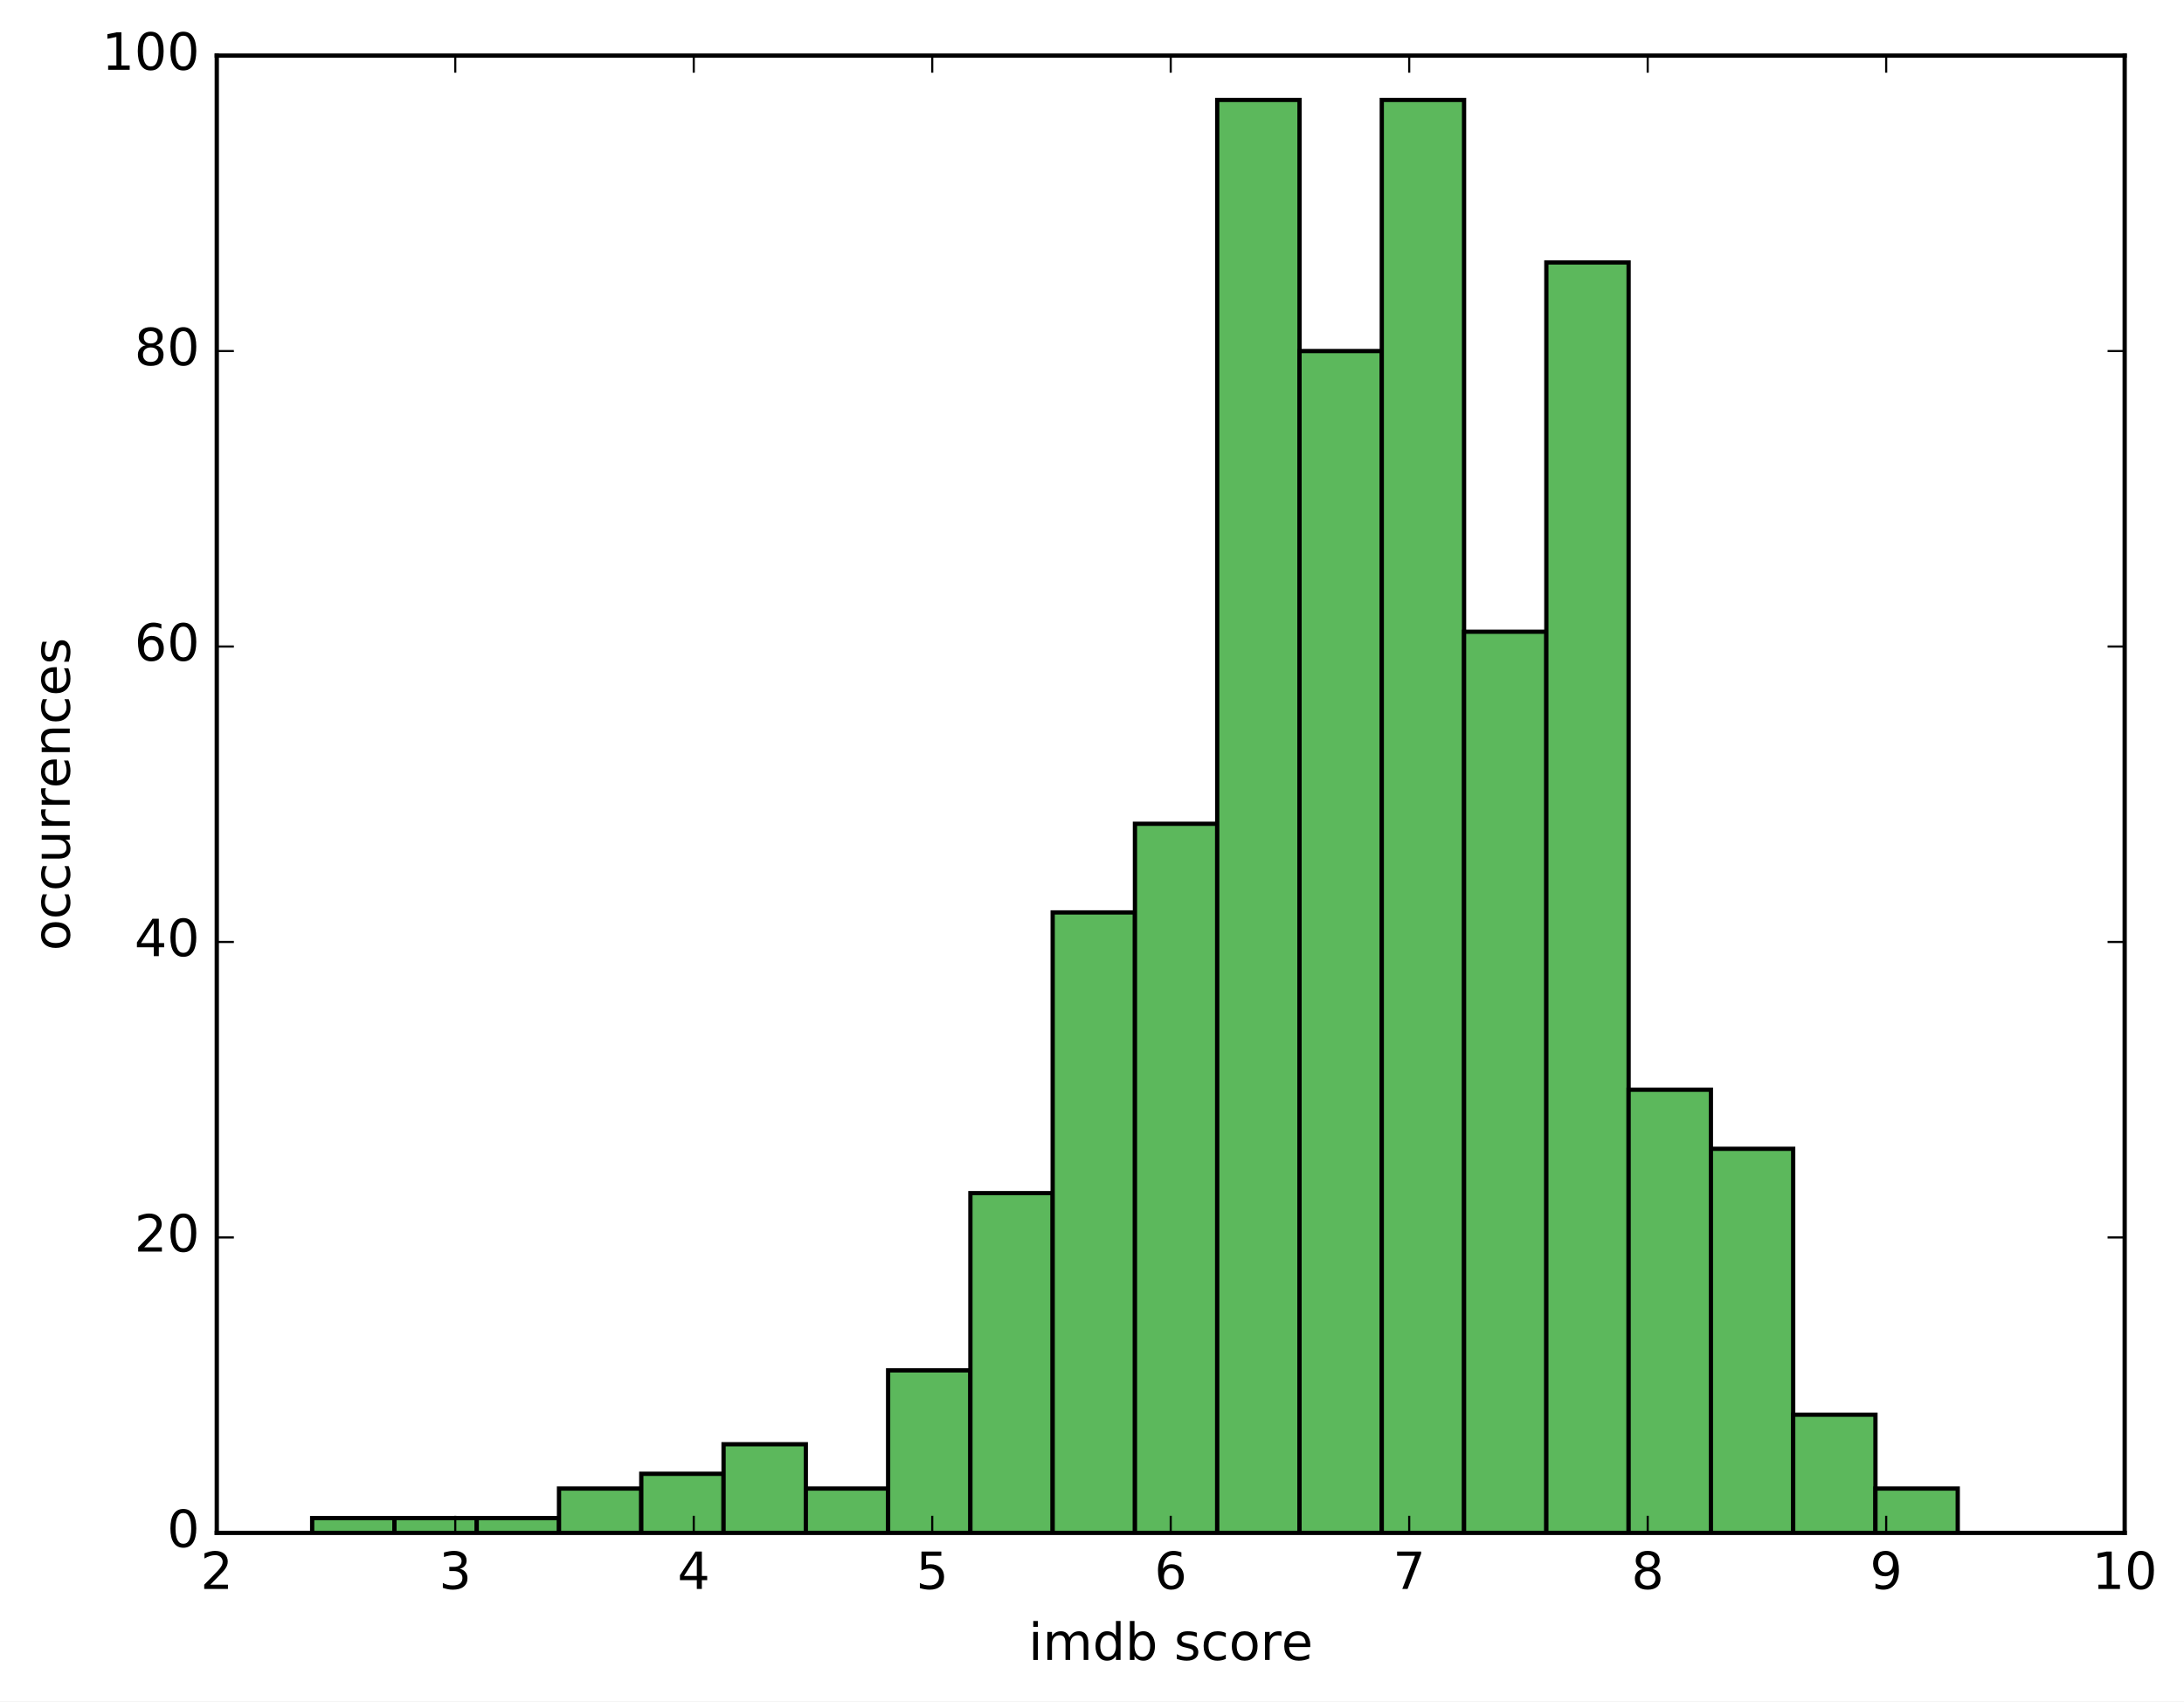
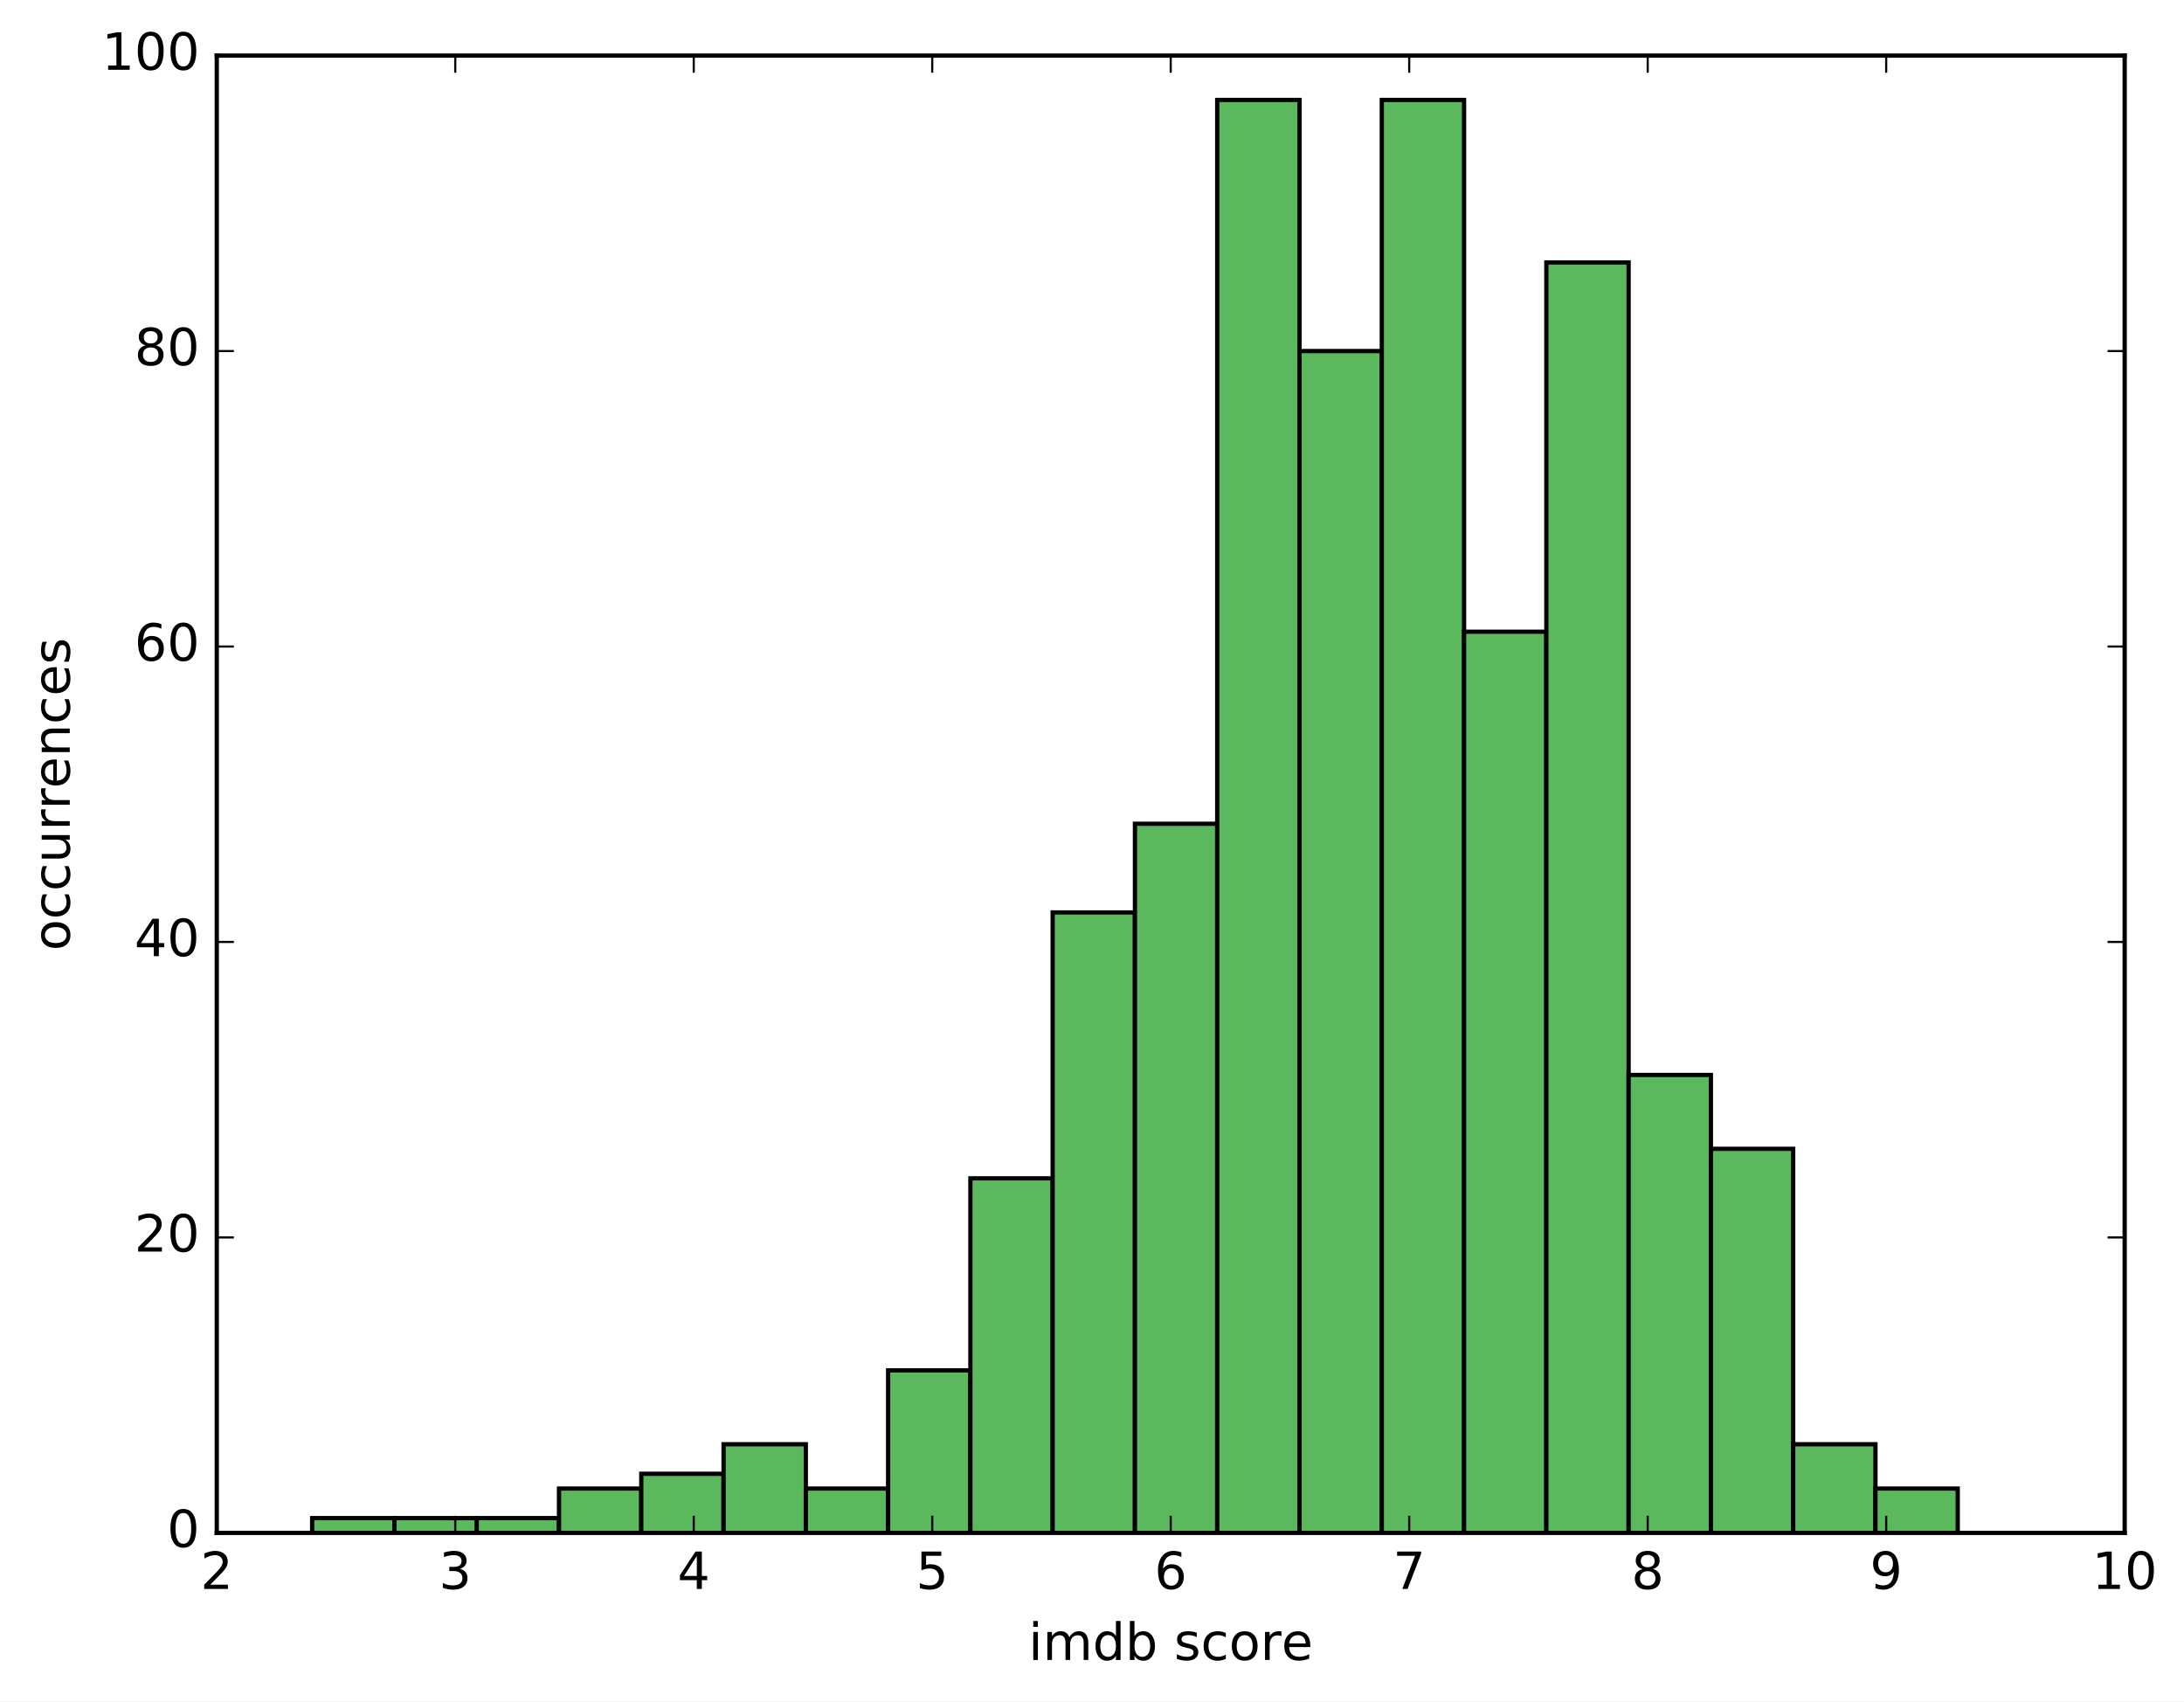
<svg xmlns="http://www.w3.org/2000/svg" xmlns:xlink="http://www.w3.org/1999/xlink" height="398pt" version="1.1" viewBox="0 0 511 398" width="511pt">
  <defs>
    <style type="text/css">
*{stroke-linecap:butt;stroke-linejoin:round;stroke-miterlimit:100000;}
  </style>
  </defs>
  <g id="figure_1">
    <g id="patch_1">
      <path d="M 0 398.034  L 511.954 398.034  L 511.954 0  L 0 0  z " style="fill:#ffffff;" />
    </g>
    <g id="axes_1">
      <g id="patch_2">
        <path d="M 50.719 358.607  L 497.119 358.607  L 497.119 13.007  L 50.719 13.007  z " style="fill:#ffffff;" />
      </g>
      <g id="patch_3">
-         <path clip-path="url(#pda20826fec)" d="M 73.039 358.607  L 92.29 358.607  L 92.29 355.151  L 73.039 355.151  z " style="fill:#5cb85c;stroke:#000000;stroke-linejoin:miter;" />
+         <path clip-path="url(#p71ff9d0e9c)" d="M 73.039 358.607  L 92.29 358.607  L 92.29 355.151  L 73.039 355.151  z " style="fill:#5cb85c;stroke:#000000;stroke-linejoin:miter;" />
      </g>
      <g id="patch_4">
-         <path clip-path="url(#pda20826fec)" d="M 92.29 358.607  L 111.541 358.607  L 111.541 355.151  L 92.29 355.151  z " style="fill:#5cb85c;stroke:#000000;stroke-linejoin:miter;" />
+         <path clip-path="url(#p71ff9d0e9c)" d="M 92.29 358.607  L 111.541 358.607  L 111.541 355.151  L 92.29 355.151  z " style="fill:#5cb85c;stroke:#000000;stroke-linejoin:miter;" />
      </g>
      <g id="patch_5">
-         <path clip-path="url(#pda20826fec)" d="M 111.541 358.607  L 130.792 358.607  L 130.792 355.151  L 111.541 355.151  z " style="fill:#5cb85c;stroke:#000000;stroke-linejoin:miter;" />
+         <path clip-path="url(#p71ff9d0e9c)" d="M 111.541 358.607  L 130.792 358.607  L 130.792 355.151  L 111.541 355.151  z " style="fill:#5cb85c;stroke:#000000;stroke-linejoin:miter;" />
      </g>
      <g id="patch_6">
-         <path clip-path="url(#pda20826fec)" d="M 130.792 358.607  L 150.043 358.607  L 150.043 348.239  L 130.792 348.239  z " style="fill:#5cb85c;stroke:#000000;stroke-linejoin:miter;" />
+         <path clip-path="url(#p71ff9d0e9c)" d="M 130.792 358.607  L 150.043 358.607  L 150.043 348.239  L 130.792 348.239  z " style="fill:#5cb85c;stroke:#000000;stroke-linejoin:miter;" />
      </g>
      <g id="patch_7">
-         <path clip-path="url(#pda20826fec)" d="M 150.043 358.607  L 169.294 358.607  L 169.294 344.783  L 150.043 344.783  z " style="fill:#5cb85c;stroke:#000000;stroke-linejoin:miter;" />
+         <path clip-path="url(#p71ff9d0e9c)" d="M 150.043 358.607  L 169.294 358.607  L 169.294 344.783  L 150.043 344.783  z " style="fill:#5cb85c;stroke:#000000;stroke-linejoin:miter;" />
      </g>
      <g id="patch_8">
-         <path clip-path="url(#pda20826fec)" d="M 169.294 358.607  L 188.545 358.607  L 188.545 337.871  L 169.294 337.871  z " style="fill:#5cb85c;stroke:#000000;stroke-linejoin:miter;" />
+         <path clip-path="url(#p71ff9d0e9c)" d="M 169.294 358.607  L 188.545 358.607  L 188.545 337.871  L 169.294 337.871  z " style="fill:#5cb85c;stroke:#000000;stroke-linejoin:miter;" />
      </g>
      <g id="patch_9">
-         <path clip-path="url(#pda20826fec)" d="M 188.545 358.607  L 207.796 358.607  L 207.796 348.239  L 188.545 348.239  z " style="fill:#5cb85c;stroke:#000000;stroke-linejoin:miter;" />
+         <path clip-path="url(#p71ff9d0e9c)" d="M 188.545 358.607  L 207.796 358.607  L 207.796 348.239  L 188.545 348.239  z " style="fill:#5cb85c;stroke:#000000;stroke-linejoin:miter;" />
      </g>
      <g id="patch_10">
-         <path clip-path="url(#pda20826fec)" d="M 207.796 358.607  L 227.047 358.607  L 227.047 320.591  L 207.796 320.591  z " style="fill:#5cb85c;stroke:#000000;stroke-linejoin:miter;" />
+         <path clip-path="url(#p71ff9d0e9c)" d="M 207.796 358.607  L 227.047 358.607  L 227.047 320.591  L 207.796 320.591  z " style="fill:#5cb85c;stroke:#000000;stroke-linejoin:miter;" />
      </g>
      <g id="patch_11">
-         <path clip-path="url(#pda20826fec)" d="M 227.047 358.607  L 246.298 358.607  L 246.298 279.119  L 227.047 279.119  z " style="fill:#5cb85c;stroke:#000000;stroke-linejoin:miter;" />
+         <path clip-path="url(#p71ff9d0e9c)" d="M 227.047 358.607  L 246.298 358.607  L 246.298 275.663  L 227.047 275.663  z " style="fill:#5cb85c;stroke:#000000;stroke-linejoin:miter;" />
      </g>
      <g id="patch_12">
-         <path clip-path="url(#pda20826fec)" d="M 246.298 358.607  L 265.549 358.607  L 265.549 213.455  L 246.298 213.455  z " style="fill:#5cb85c;stroke:#000000;stroke-linejoin:miter;" />
+         <path clip-path="url(#p71ff9d0e9c)" d="M 246.298 358.607  L 265.549 358.607  L 265.549 213.455  L 246.298 213.455  z " style="fill:#5cb85c;stroke:#000000;stroke-linejoin:miter;" />
      </g>
      <g id="patch_13">
-         <path clip-path="url(#pda20826fec)" d="M 265.549 358.607  L 284.8 358.607  L 284.8 192.719  L 265.549 192.719  z " style="fill:#5cb85c;stroke:#000000;stroke-linejoin:miter;" />
+         <path clip-path="url(#p71ff9d0e9c)" d="M 265.549 358.607  L 284.8 358.607  L 284.8 192.719  L 265.549 192.719  z " style="fill:#5cb85c;stroke:#000000;stroke-linejoin:miter;" />
      </g>
      <g id="patch_14">
-         <path clip-path="url(#pda20826fec)" d="M 284.8 358.607  L 304.051 358.607  L 304.051 23.375  L 284.8 23.375  z " style="fill:#5cb85c;stroke:#000000;stroke-linejoin:miter;" />
+         <path clip-path="url(#p71ff9d0e9c)" d="M 284.8 358.607  L 304.051 358.607  L 304.051 23.375  L 284.8 23.375  z " style="fill:#5cb85c;stroke:#000000;stroke-linejoin:miter;" />
      </g>
      <g id="patch_15">
-         <path clip-path="url(#pda20826fec)" d="M 304.051 358.607  L 323.302 358.607  L 323.302 82.127  L 304.051 82.127  z " style="fill:#5cb85c;stroke:#000000;stroke-linejoin:miter;" />
+         <path clip-path="url(#p71ff9d0e9c)" d="M 304.051 358.607  L 323.302 358.607  L 323.302 82.127  L 304.051 82.127  z " style="fill:#5cb85c;stroke:#000000;stroke-linejoin:miter;" />
      </g>
      <g id="patch_16">
-         <path clip-path="url(#pda20826fec)" d="M 323.302 358.607  L 342.553 358.607  L 342.553 23.375  L 323.302 23.375  z " style="fill:#5cb85c;stroke:#000000;stroke-linejoin:miter;" />
+         <path clip-path="url(#p71ff9d0e9c)" d="M 323.302 358.607  L 342.553 358.607  L 342.553 23.375  L 323.302 23.375  z " style="fill:#5cb85c;stroke:#000000;stroke-linejoin:miter;" />
      </g>
      <g id="patch_17">
-         <path clip-path="url(#pda20826fec)" d="M 342.553 358.607  L 361.804 358.607  L 361.804 147.791  L 342.553 147.791  z " style="fill:#5cb85c;stroke:#000000;stroke-linejoin:miter;" />
+         <path clip-path="url(#p71ff9d0e9c)" d="M 342.553 358.607  L 361.804 358.607  L 361.804 147.791  L 342.553 147.791  z " style="fill:#5cb85c;stroke:#000000;stroke-linejoin:miter;" />
      </g>
      <g id="patch_18">
-         <path clip-path="url(#pda20826fec)" d="M 361.804 358.607  L 381.055 358.607  L 381.055 61.391  L 361.804 61.391  z " style="fill:#5cb85c;stroke:#000000;stroke-linejoin:miter;" />
+         <path clip-path="url(#p71ff9d0e9c)" d="M 361.804 358.607  L 381.055 358.607  L 381.055 61.391  L 361.804 61.391  z " style="fill:#5cb85c;stroke:#000000;stroke-linejoin:miter;" />
      </g>
      <g id="patch_19">
-         <path clip-path="url(#pda20826fec)" d="M 381.055 358.607  L 400.306 358.607  L 400.306 254.927  L 381.055 254.927  z " style="fill:#5cb85c;stroke:#000000;stroke-linejoin:miter;" />
+         <path clip-path="url(#p71ff9d0e9c)" d="M 381.055 358.607  L 400.306 358.607  L 400.306 251.471  L 381.055 251.471  z " style="fill:#5cb85c;stroke:#000000;stroke-linejoin:miter;" />
      </g>
      <g id="patch_20">
-         <path clip-path="url(#pda20826fec)" d="M 400.306 358.607  L 419.557 358.607  L 419.557 268.751  L 400.306 268.751  z " style="fill:#5cb85c;stroke:#000000;stroke-linejoin:miter;" />
+         <path clip-path="url(#p71ff9d0e9c)" d="M 400.306 358.607  L 419.557 358.607  L 419.557 268.751  L 400.306 268.751  z " style="fill:#5cb85c;stroke:#000000;stroke-linejoin:miter;" />
      </g>
      <g id="patch_21">
-         <path clip-path="url(#pda20826fec)" d="M 419.557 358.607  L 438.808 358.607  L 438.808 330.959  L 419.557 330.959  z " style="fill:#5cb85c;stroke:#000000;stroke-linejoin:miter;" />
+         <path clip-path="url(#p71ff9d0e9c)" d="M 419.557 358.607  L 438.808 358.607  L 438.808 337.871  L 419.557 337.871  z " style="fill:#5cb85c;stroke:#000000;stroke-linejoin:miter;" />
      </g>
      <g id="patch_22">
-         <path clip-path="url(#pda20826fec)" d="M 438.808 358.607  L 458.059 358.607  L 458.059 348.239  L 438.808 348.239  z " style="fill:#5cb85c;stroke:#000000;stroke-linejoin:miter;" />
+         <path clip-path="url(#p71ff9d0e9c)" d="M 438.808 358.607  L 458.059 358.607  L 458.059 348.239  L 438.808 348.239  z " style="fill:#5cb85c;stroke:#000000;stroke-linejoin:miter;" />
      </g>
      <g id="patch_23">
        <path d="M 50.719 13.007  L 497.119 13.007  " style="fill:none;stroke:#000000;stroke-linecap:square;stroke-linejoin:miter;" />
      </g>
      <g id="patch_24">
        <path d="M 497.119 358.607  L 497.119 13.007  " style="fill:none;stroke:#000000;stroke-linecap:square;stroke-linejoin:miter;" />
      </g>
      <g id="patch_25">
        <path d="M 50.719 358.607  L 497.119 358.607  " style="fill:none;stroke:#000000;stroke-linecap:square;stroke-linejoin:miter;" />
      </g>
      <g id="patch_26">
        <path d="M 50.719 358.607  L 50.719 13.007  " style="fill:none;stroke:#000000;stroke-linecap:square;stroke-linejoin:miter;" />
      </g>
      <g id="matplotlib.axis_1">
        <g id="xtick_1">
          <g id="line2d_1">
            <defs>
-               <path d="M 0 0  L 0 -4  " id="m0ed466069b" style="stroke:#000000;stroke-width:0.5;" />
-             </defs>
-             <g>
-               <use style="stroke:#000000;stroke-width:0.5;" x="50.719" xlink:href="#m0ed466069b" y="358.607" />
+               <path d="M 0 0  L 0 -4  " id="m6c60de6f81" style="stroke:#000000;stroke-width:0.5;" />
+             </defs>
+             <g>
+               <use style="stroke:#000000;stroke-width:0.5;" x="50.719" xlink:href="#m6c60de6f81" y="358.607" />
            </g>
          </g>
          <g id="line2d_2">
            <defs>
-               <path d="M 0 0  L 0 4  " id="mcb8e3ec255" style="stroke:#000000;stroke-width:0.5;" />
-             </defs>
-             <g>
-               <use style="stroke:#000000;stroke-width:0.5;" x="50.719" xlink:href="#mcb8e3ec255" y="13.007" />
+               <path d="M 0 0  L 0 4  " id="mcaaf2b6aaa" style="stroke:#000000;stroke-width:0.5;" />
+             </defs>
+             <g>
+               <use style="stroke:#000000;stroke-width:0.5;" x="50.719" xlink:href="#mcaaf2b6aaa" y="13.007" />
            </g>
          </g>
          <g id="text_1">
            <defs>
              <path d="M 19.188 8.297  L 53.609 8.297  L 53.609 0  L 7.328 0  L 7.328 8.297  Q 12.938 14.109 22.625 23.891  Q 32.328 33.688 34.812 36.531  Q 39.547 41.844 41.422 45.531  Q 43.312 49.219 43.312 52.781  Q 43.312 58.594 39.234 62.25  Q 35.156 65.922 28.609 65.922  Q 23.969 65.922 18.812 64.312  Q 13.672 62.703 7.812 59.422  L 7.812 69.391  Q 13.766 71.781 18.938 73  Q 24.125 74.219 28.422 74.219  Q 39.75 74.219 46.484 68.547  Q 53.219 62.891 53.219 53.422  Q 53.219 48.922 51.531 44.891  Q 49.859 40.875 45.406 35.406  Q 44.188 33.984 37.641 27.219  Q 31.109 20.453 19.188 8.297  " id="BitstreamVeraSans-Roman-32" />
            </defs>
            <g transform="translate(46.90125 371.725)scale(0.12 -0.12)">
              <use xlink:href="#BitstreamVeraSans-Roman-32" />
            </g>
          </g>
        </g>
        <g id="xtick_2">
          <g id="line2d_3">
            <g>
-               <use style="stroke:#000000;stroke-width:0.5;" x="106.519" xlink:href="#m0ed466069b" y="358.607" />
+               <use style="stroke:#000000;stroke-width:0.5;" x="106.519" xlink:href="#m6c60de6f81" y="358.607" />
            </g>
          </g>
          <g id="line2d_4">
            <g>
-               <use style="stroke:#000000;stroke-width:0.5;" x="106.519" xlink:href="#mcb8e3ec255" y="13.007" />
+               <use style="stroke:#000000;stroke-width:0.5;" x="106.519" xlink:href="#mcaaf2b6aaa" y="13.007" />
            </g>
          </g>
          <g id="text_2">
            <defs>
              <path d="M 40.578 39.312  Q 47.656 37.797 51.625 33  Q 55.609 28.219 55.609 21.188  Q 55.609 10.406 48.188 4.484  Q 40.766 -1.422 27.094 -1.422  Q 22.516 -1.422 17.656 -0.516  Q 12.797 0.391 7.625 2.203  L 7.625 11.719  Q 11.719 9.328 16.594 8.109  Q 21.484 6.891 26.812 6.891  Q 36.078 6.891 40.938 10.547  Q 45.797 14.203 45.797 21.188  Q 45.797 27.641 41.281 31.266  Q 36.766 34.906 28.719 34.906  L 20.219 34.906  L 20.219 43.016  L 29.109 43.016  Q 36.375 43.016 40.234 45.922  Q 44.094 48.828 44.094 54.297  Q 44.094 59.906 40.109 62.906  Q 36.141 65.922 28.719 65.922  Q 24.656 65.922 20.016 65.031  Q 15.375 64.156 9.812 62.312  L 9.812 71.094  Q 15.438 72.656 20.344 73.438  Q 25.25 74.219 29.594 74.219  Q 40.828 74.219 47.359 69.109  Q 53.906 64.016 53.906 55.328  Q 53.906 49.266 50.438 45.094  Q 46.969 40.922 40.578 39.312  " id="BitstreamVeraSans-Roman-33" />
            </defs>
            <g transform="translate(102.7013 371.725)scale(0.12 -0.12)">
              <use xlink:href="#BitstreamVeraSans-Roman-33" />
            </g>
          </g>
        </g>
        <g id="xtick_3">
          <g id="line2d_5">
            <g>
-               <use style="stroke:#000000;stroke-width:0.5;" x="162.319" xlink:href="#m0ed466069b" y="358.607" />
+               <use style="stroke:#000000;stroke-width:0.5;" x="162.319" xlink:href="#m6c60de6f81" y="358.607" />
            </g>
          </g>
          <g id="line2d_6">
            <g>
-               <use style="stroke:#000000;stroke-width:0.5;" x="162.319" xlink:href="#mcb8e3ec255" y="13.007" />
+               <use style="stroke:#000000;stroke-width:0.5;" x="162.319" xlink:href="#mcaaf2b6aaa" y="13.007" />
            </g>
          </g>
          <g id="text_3">
            <defs>
              <path d="M 37.797 64.312  L 12.891 25.391  L 37.797 25.391  z M 35.203 72.906  L 47.609 72.906  L 47.609 25.391  L 58.016 25.391  L 58.016 17.188  L 47.609 17.188  L 47.609 0  L 37.797 0  L 37.797 17.188  L 4.891 17.188  L 4.891 26.703  z " id="BitstreamVeraSans-Roman-34" />
            </defs>
            <g transform="translate(158.5012 371.725)scale(0.12 -0.12)">
              <use xlink:href="#BitstreamVeraSans-Roman-34" />
            </g>
          </g>
        </g>
        <g id="xtick_4">
          <g id="line2d_7">
            <g>
-               <use style="stroke:#000000;stroke-width:0.5;" x="218.119" xlink:href="#m0ed466069b" y="358.607" />
+               <use style="stroke:#000000;stroke-width:0.5;" x="218.119" xlink:href="#m6c60de6f81" y="358.607" />
            </g>
          </g>
          <g id="line2d_8">
            <g>
-               <use style="stroke:#000000;stroke-width:0.5;" x="218.119" xlink:href="#mcb8e3ec255" y="13.007" />
+               <use style="stroke:#000000;stroke-width:0.5;" x="218.119" xlink:href="#mcaaf2b6aaa" y="13.007" />
            </g>
          </g>
          <g id="text_4">
            <defs>
              <path d="M 10.797 72.906  L 49.516 72.906  L 49.516 64.594  L 19.828 64.594  L 19.828 46.734  Q 21.969 47.469 24.109 47.828  Q 26.266 48.188 28.422 48.188  Q 40.625 48.188 47.75 41.5  Q 54.891 34.812 54.891 23.391  Q 54.891 11.625 47.562 5.094  Q 40.234 -1.422 26.906 -1.422  Q 22.312 -1.422 17.547 -0.641  Q 12.797 0.141 7.719 1.703  L 7.719 11.625  Q 12.109 9.234 16.797 8.062  Q 21.484 6.891 26.703 6.891  Q 35.156 6.891 40.078 11.328  Q 45.016 15.766 45.016 23.391  Q 45.016 31 40.078 35.438  Q 35.156 39.891 26.703 39.891  Q 22.75 39.891 18.812 39.016  Q 14.891 38.141 10.797 36.281  z " id="BitstreamVeraSans-Roman-35" />
            </defs>
            <g transform="translate(214.3013 371.725)scale(0.12 -0.12)">
              <use xlink:href="#BitstreamVeraSans-Roman-35" />
            </g>
          </g>
        </g>
        <g id="xtick_5">
          <g id="line2d_9">
            <g>
-               <use style="stroke:#000000;stroke-width:0.5;" x="273.919" xlink:href="#m0ed466069b" y="358.607" />
+               <use style="stroke:#000000;stroke-width:0.5;" x="273.919" xlink:href="#m6c60de6f81" y="358.607" />
            </g>
          </g>
          <g id="line2d_10">
            <g>
-               <use style="stroke:#000000;stroke-width:0.5;" x="273.919" xlink:href="#mcb8e3ec255" y="13.007" />
+               <use style="stroke:#000000;stroke-width:0.5;" x="273.919" xlink:href="#mcaaf2b6aaa" y="13.007" />
            </g>
          </g>
          <g id="text_5">
            <defs>
              <path d="M 33.016 40.375  Q 26.375 40.375 22.484 35.828  Q 18.609 31.297 18.609 23.391  Q 18.609 15.531 22.484 10.953  Q 26.375 6.391 33.016 6.391  Q 39.656 6.391 43.531 10.953  Q 47.406 15.531 47.406 23.391  Q 47.406 31.297 43.531 35.828  Q 39.656 40.375 33.016 40.375  M 52.594 71.297  L 52.594 62.312  Q 48.875 64.062 45.094 64.984  Q 41.312 65.922 37.594 65.922  Q 27.828 65.922 22.672 59.328  Q 17.531 52.734 16.797 39.406  Q 19.672 43.656 24.016 45.922  Q 28.375 48.188 33.594 48.188  Q 44.578 48.188 50.953 41.516  Q 57.328 34.859 57.328 23.391  Q 57.328 12.156 50.688 5.359  Q 44.047 -1.422 33.016 -1.422  Q 20.359 -1.422 13.672 8.266  Q 6.984 17.969 6.984 36.375  Q 6.984 53.656 15.188 63.938  Q 23.391 74.219 37.203 74.219  Q 40.922 74.219 44.703 73.484  Q 48.484 72.75 52.594 71.297  " id="BitstreamVeraSans-Roman-36" />
            </defs>
            <g transform="translate(270.1012 371.725)scale(0.12 -0.12)">
              <use xlink:href="#BitstreamVeraSans-Roman-36" />
            </g>
          </g>
        </g>
        <g id="xtick_6">
          <g id="line2d_11">
            <g>
-               <use style="stroke:#000000;stroke-width:0.5;" x="329.719" xlink:href="#m0ed466069b" y="358.607" />
+               <use style="stroke:#000000;stroke-width:0.5;" x="329.719" xlink:href="#m6c60de6f81" y="358.607" />
            </g>
          </g>
          <g id="line2d_12">
            <g>
-               <use style="stroke:#000000;stroke-width:0.5;" x="329.719" xlink:href="#mcb8e3ec255" y="13.007" />
+               <use style="stroke:#000000;stroke-width:0.5;" x="329.719" xlink:href="#mcaaf2b6aaa" y="13.007" />
            </g>
          </g>
          <g id="text_6">
            <defs>
              <path d="M 8.203 72.906  L 55.078 72.906  L 55.078 68.703  L 28.609 0  L 18.312 0  L 43.219 64.594  L 8.203 64.594  z " id="BitstreamVeraSans-Roman-37" />
            </defs>
            <g transform="translate(325.9013 371.725)scale(0.12 -0.12)">
              <use xlink:href="#BitstreamVeraSans-Roman-37" />
            </g>
          </g>
        </g>
        <g id="xtick_7">
          <g id="line2d_13">
            <g>
-               <use style="stroke:#000000;stroke-width:0.5;" x="385.519" xlink:href="#m0ed466069b" y="358.607" />
+               <use style="stroke:#000000;stroke-width:0.5;" x="385.519" xlink:href="#m6c60de6f81" y="358.607" />
            </g>
          </g>
          <g id="line2d_14">
            <g>
-               <use style="stroke:#000000;stroke-width:0.5;" x="385.519" xlink:href="#mcb8e3ec255" y="13.007" />
+               <use style="stroke:#000000;stroke-width:0.5;" x="385.519" xlink:href="#mcaaf2b6aaa" y="13.007" />
            </g>
          </g>
          <g id="text_7">
            <defs>
              <path d="M 31.781 34.625  Q 24.75 34.625 20.719 30.859  Q 16.703 27.094 16.703 20.516  Q 16.703 13.922 20.719 10.156  Q 24.75 6.391 31.781 6.391  Q 38.812 6.391 42.859 10.172  Q 46.922 13.969 46.922 20.516  Q 46.922 27.094 42.891 30.859  Q 38.875 34.625 31.781 34.625  M 21.922 38.812  Q 15.578 40.375 12.031 44.719  Q 8.5 49.078 8.5 55.328  Q 8.5 64.062 14.719 69.141  Q 20.953 74.219 31.781 74.219  Q 42.672 74.219 48.875 69.141  Q 55.078 64.062 55.078 55.328  Q 55.078 49.078 51.531 44.719  Q 48 40.375 41.703 38.812  Q 48.828 37.156 52.797 32.312  Q 56.781 27.484 56.781 20.516  Q 56.781 9.906 50.312 4.234  Q 43.844 -1.422 31.781 -1.422  Q 19.734 -1.422 13.25 4.234  Q 6.781 9.906 6.781 20.516  Q 6.781 27.484 10.781 32.312  Q 14.797 37.156 21.922 38.812  M 18.312 54.391  Q 18.312 48.734 21.844 45.562  Q 25.391 42.391 31.781 42.391  Q 38.141 42.391 41.719 45.562  Q 45.312 48.734 45.312 54.391  Q 45.312 60.062 41.719 63.234  Q 38.141 66.406 31.781 66.406  Q 25.391 66.406 21.844 63.234  Q 18.312 60.062 18.312 54.391  " id="BitstreamVeraSans-Roman-38" />
            </defs>
            <g transform="translate(381.7013 371.725)scale(0.12 -0.12)">
              <use xlink:href="#BitstreamVeraSans-Roman-38" />
            </g>
          </g>
        </g>
        <g id="xtick_8">
          <g id="line2d_15">
            <g>
-               <use style="stroke:#000000;stroke-width:0.5;" x="441.319" xlink:href="#m0ed466069b" y="358.607" />
+               <use style="stroke:#000000;stroke-width:0.5;" x="441.319" xlink:href="#m6c60de6f81" y="358.607" />
            </g>
          </g>
          <g id="line2d_16">
            <g>
-               <use style="stroke:#000000;stroke-width:0.5;" x="441.319" xlink:href="#mcb8e3ec255" y="13.007" />
+               <use style="stroke:#000000;stroke-width:0.5;" x="441.319" xlink:href="#mcaaf2b6aaa" y="13.007" />
            </g>
          </g>
          <g id="text_8">
            <defs>
              <path d="M 10.984 1.516  L 10.984 10.5  Q 14.703 8.734 18.5 7.812  Q 22.312 6.891 25.984 6.891  Q 35.75 6.891 40.891 13.453  Q 46.047 20.016 46.781 33.406  Q 43.953 29.203 39.594 26.953  Q 35.25 24.703 29.984 24.703  Q 19.047 24.703 12.672 31.312  Q 6.297 37.938 6.297 49.422  Q 6.297 60.641 12.938 67.422  Q 19.578 74.219 30.609 74.219  Q 43.266 74.219 49.922 64.516  Q 56.594 54.828 56.594 36.375  Q 56.594 19.141 48.406 8.859  Q 40.234 -1.422 26.422 -1.422  Q 22.703 -1.422 18.891 -0.688  Q 15.094 0.047 10.984 1.516  M 30.609 32.422  Q 37.25 32.422 41.125 36.953  Q 45.016 41.5 45.016 49.422  Q 45.016 57.281 41.125 61.844  Q 37.25 66.406 30.609 66.406  Q 23.969 66.406 20.094 61.844  Q 16.219 57.281 16.219 49.422  Q 16.219 41.5 20.094 36.953  Q 23.969 32.422 30.609 32.422  " id="BitstreamVeraSans-Roman-39" />
            </defs>
            <g transform="translate(437.5013 371.725)scale(0.12 -0.12)">
              <use xlink:href="#BitstreamVeraSans-Roman-39" />
            </g>
          </g>
        </g>
        <g id="xtick_9">
          <g id="line2d_17">
            <g>
-               <use style="stroke:#000000;stroke-width:0.5;" x="497.119" xlink:href="#m0ed466069b" y="358.607" />
+               <use style="stroke:#000000;stroke-width:0.5;" x="497.119" xlink:href="#m6c60de6f81" y="358.607" />
            </g>
          </g>
          <g id="line2d_18">
            <g>
-               <use style="stroke:#000000;stroke-width:0.5;" x="497.119" xlink:href="#mcb8e3ec255" y="13.007" />
+               <use style="stroke:#000000;stroke-width:0.5;" x="497.119" xlink:href="#mcaaf2b6aaa" y="13.007" />
            </g>
          </g>
          <g id="text_9">
            <defs>
              <path d="M 31.781 66.406  Q 24.172 66.406 20.328 58.906  Q 16.5 51.422 16.5 36.375  Q 16.5 21.391 20.328 13.891  Q 24.172 6.391 31.781 6.391  Q 39.453 6.391 43.281 13.891  Q 47.125 21.391 47.125 36.375  Q 47.125 51.422 43.281 58.906  Q 39.453 66.406 31.781 66.406  M 31.781 74.219  Q 44.047 74.219 50.516 64.516  Q 56.984 54.828 56.984 36.375  Q 56.984 17.969 50.516 8.266  Q 44.047 -1.422 31.781 -1.422  Q 19.531 -1.422 13.062 8.266  Q 6.594 17.969 6.594 36.375  Q 6.594 54.828 13.062 64.516  Q 19.531 74.219 31.781 74.219  " id="BitstreamVeraSans-Roman-30" />
              <path d="M 12.406 8.297  L 28.516 8.297  L 28.516 63.922  L 10.984 60.406  L 10.984 69.391  L 28.422 72.906  L 38.281 72.906  L 38.281 8.297  L 54.391 8.297  L 54.391 0  L 12.406 0  z " id="BitstreamVeraSans-Roman-31" />
            </defs>
            <g transform="translate(489.4837 371.725)scale(0.12 -0.12)">
              <use xlink:href="#BitstreamVeraSans-Roman-31" />
              <use x="63.623" xlink:href="#BitstreamVeraSans-Roman-30" />
            </g>
          </g>
        </g>
        <g id="text_10">
          <defs>
            <path id="BitstreamVeraSans-Roman-20" />
            <path d="M 52 44.188  Q 55.375 50.25 60.062 53.125  Q 64.75 56 71.094 56  Q 79.641 56 84.281 50.016  Q 88.922 44.047 88.922 33.016  L 88.922 0  L 79.891 0  L 79.891 32.719  Q 79.891 40.578 77.094 44.375  Q 74.312 48.188 68.609 48.188  Q 61.625 48.188 57.562 43.547  Q 53.516 38.922 53.516 30.906  L 53.516 0  L 44.484 0  L 44.484 32.719  Q 44.484 40.625 41.703 44.406  Q 38.922 48.188 33.109 48.188  Q 26.219 48.188 22.156 43.531  Q 18.109 38.875 18.109 30.906  L 18.109 0  L 9.078 0  L 9.078 54.688  L 18.109 54.688  L 18.109 46.188  Q 21.188 51.219 25.484 53.609  Q 29.781 56 35.688 56  Q 41.656 56 45.828 52.969  Q 50 49.953 52 44.188  " id="BitstreamVeraSans-Roman-6d" />
            <path d="M 30.609 48.391  Q 23.391 48.391 19.188 42.75  Q 14.984 37.109 14.984 27.297  Q 14.984 17.484 19.156 11.844  Q 23.344 6.203 30.609 6.203  Q 37.797 6.203 41.984 11.859  Q 46.188 17.531 46.188 27.297  Q 46.188 37.016 41.984 42.703  Q 37.797 48.391 30.609 48.391  M 30.609 56  Q 42.328 56 49.016 48.375  Q 55.719 40.766 55.719 27.297  Q 55.719 13.875 49.016 6.219  Q 42.328 -1.422 30.609 -1.422  Q 18.844 -1.422 12.172 6.219  Q 5.516 13.875 5.516 27.297  Q 5.516 40.766 12.172 48.375  Q 18.844 56 30.609 56  " id="BitstreamVeraSans-Roman-6f" />
            <path d="M 9.422 54.688  L 18.406 54.688  L 18.406 0  L 9.422 0  z M 9.422 75.984  L 18.406 75.984  L 18.406 64.594  L 9.422 64.594  z " id="BitstreamVeraSans-Roman-69" />
            <path d="M 56.203 29.594  L 56.203 25.203  L 14.891 25.203  Q 15.484 15.922 20.484 11.062  Q 25.484 6.203 34.422 6.203  Q 39.594 6.203 44.453 7.469  Q 49.312 8.734 54.109 11.281  L 54.109 2.781  Q 49.266 0.734 44.188 -0.344  Q 39.109 -1.422 33.891 -1.422  Q 20.797 -1.422 13.156 6.188  Q 5.516 13.812 5.516 26.812  Q 5.516 40.234 12.766 48.109  Q 20.016 56 32.328 56  Q 43.359 56 49.781 48.891  Q 56.203 41.797 56.203 29.594  M 47.219 32.234  Q 47.125 39.594 43.094 43.984  Q 39.062 48.391 32.422 48.391  Q 24.906 48.391 20.391 44.141  Q 15.875 39.891 15.188 32.172  z " id="BitstreamVeraSans-Roman-65" />
            <path d="M 45.406 46.391  L 45.406 75.984  L 54.391 75.984  L 54.391 0  L 45.406 0  L 45.406 8.203  Q 42.578 3.328 38.25 0.953  Q 33.938 -1.422 27.875 -1.422  Q 17.969 -1.422 11.734 6.484  Q 5.516 14.406 5.516 27.297  Q 5.516 40.188 11.734 48.094  Q 17.969 56 27.875 56  Q 33.938 56 38.25 53.625  Q 42.578 51.266 45.406 46.391  M 14.797 27.297  Q 14.797 17.391 18.875 11.75  Q 22.953 6.109 30.078 6.109  Q 37.203 6.109 41.297 11.75  Q 45.406 17.391 45.406 27.297  Q 45.406 37.203 41.297 42.844  Q 37.203 48.484 30.078 48.484  Q 22.953 48.484 18.875 42.844  Q 14.797 37.203 14.797 27.297  " id="BitstreamVeraSans-Roman-64" />
            <path d="M 41.109 46.297  Q 39.594 47.172 37.812 47.578  Q 36.031 48 33.891 48  Q 26.266 48 22.188 43.047  Q 18.109 38.094 18.109 28.812  L 18.109 0  L 9.078 0  L 9.078 54.688  L 18.109 54.688  L 18.109 46.188  Q 20.953 51.172 25.484 53.578  Q 30.031 56 36.531 56  Q 37.453 56 38.578 55.875  Q 39.703 55.766 41.062 55.516  z " id="BitstreamVeraSans-Roman-72" />
            <path d="M 44.281 53.078  L 44.281 44.578  Q 40.484 46.531 36.375 47.5  Q 32.281 48.484 27.875 48.484  Q 21.188 48.484 17.844 46.438  Q 14.5 44.391 14.5 40.281  Q 14.5 37.156 16.891 35.375  Q 19.281 33.594 26.516 31.984  L 29.594 31.297  Q 39.156 29.25 43.188 25.516  Q 47.219 21.781 47.219 15.094  Q 47.219 7.469 41.188 3.016  Q 35.156 -1.422 24.609 -1.422  Q 20.219 -1.422 15.453 -0.562  Q 10.688 0.297 5.422 2  L 5.422 11.281  Q 10.406 8.688 15.234 7.391  Q 20.062 6.109 24.812 6.109  Q 31.156 6.109 34.562 8.281  Q 37.984 10.453 37.984 14.406  Q 37.984 18.062 35.516 20.016  Q 33.062 21.969 24.703 23.781  L 21.578 24.516  Q 13.234 26.266 9.516 29.906  Q 5.812 33.547 5.812 39.891  Q 5.812 47.609 11.281 51.797  Q 16.75 56 26.812 56  Q 31.781 56 36.172 55.266  Q 40.578 54.547 44.281 53.078  " id="BitstreamVeraSans-Roman-73" />
            <path d="M 48.781 52.594  L 48.781 44.188  Q 44.969 46.297 41.141 47.344  Q 37.312 48.391 33.406 48.391  Q 24.656 48.391 19.812 42.844  Q 14.984 37.312 14.984 27.297  Q 14.984 17.281 19.812 11.734  Q 24.656 6.203 33.406 6.203  Q 37.312 6.203 41.141 7.25  Q 44.969 8.297 48.781 10.406  L 48.781 2.094  Q 45.016 0.344 40.984 -0.531  Q 36.969 -1.422 32.422 -1.422  Q 20.062 -1.422 12.781 6.344  Q 5.516 14.109 5.516 27.297  Q 5.516 40.672 12.859 48.328  Q 20.219 56 33.016 56  Q 37.156 56 41.109 55.141  Q 45.062 54.297 48.781 52.594  " id="BitstreamVeraSans-Roman-63" />
            <path d="M 48.688 27.297  Q 48.688 37.203 44.609 42.844  Q 40.531 48.484 33.406 48.484  Q 26.266 48.484 22.188 42.844  Q 18.109 37.203 18.109 27.297  Q 18.109 17.391 22.188 11.75  Q 26.266 6.109 33.406 6.109  Q 40.531 6.109 44.609 11.75  Q 48.688 17.391 48.688 27.297  M 18.109 46.391  Q 20.953 51.266 25.266 53.625  Q 29.594 56 35.594 56  Q 45.562 56 51.781 48.094  Q 58.016 40.188 58.016 27.297  Q 58.016 14.406 51.781 6.484  Q 45.562 -1.422 35.594 -1.422  Q 29.594 -1.422 25.266 0.953  Q 20.953 3.328 18.109 8.203  L 18.109 0  L 9.078 0  L 9.078 75.984  L 18.109 75.984  z " id="BitstreamVeraSans-Roman-62" />
          </defs>
          <g transform="translate(240.63 388.3388)scale(0.12 -0.12)">
            <use xlink:href="#BitstreamVeraSans-Roman-69" />
            <use x="27.783" xlink:href="#BitstreamVeraSans-Roman-6d" />
            <use x="125.195" xlink:href="#BitstreamVeraSans-Roman-64" />
            <use x="188.672" xlink:href="#BitstreamVeraSans-Roman-62" />
            <use x="252.148" xlink:href="#BitstreamVeraSans-Roman-20" />
            <use x="283.936" xlink:href="#BitstreamVeraSans-Roman-73" />
            <use x="336.035" xlink:href="#BitstreamVeraSans-Roman-63" />
            <use x="391.016" xlink:href="#BitstreamVeraSans-Roman-6f" />
            <use x="452.197" xlink:href="#BitstreamVeraSans-Roman-72" />
            <use x="493.279" xlink:href="#BitstreamVeraSans-Roman-65" />
          </g>
        </g>
      </g>
      <g id="matplotlib.axis_2">
        <g id="ytick_1">
          <g id="line2d_19">
            <defs>
-               <path d="M 0 0  L 4 0  " id="m7ded78a4c9" style="stroke:#000000;stroke-width:0.5;" />
-             </defs>
-             <g>
-               <use style="stroke:#000000;stroke-width:0.5;" x="50.719" xlink:href="#m7ded78a4c9" y="358.607" />
+               <path d="M 0 0  L 4 0  " id="m146664f9fa" style="stroke:#000000;stroke-width:0.5;" />
+             </defs>
+             <g>
+               <use style="stroke:#000000;stroke-width:0.5;" x="50.719" xlink:href="#m146664f9fa" y="358.607" />
            </g>
          </g>
          <g id="line2d_20">
            <defs>
-               <path d="M 0 0  L -4 0  " id="m40088b050d" style="stroke:#000000;stroke-width:0.5;" />
-             </defs>
-             <g>
-               <use style="stroke:#000000;stroke-width:0.5;" x="497.119" xlink:href="#m40088b050d" y="358.607" />
+               <path d="M 0 0  L -4 0  " id="m68f727afb6" style="stroke:#000000;stroke-width:0.5;" />
+             </defs>
+             <g>
+               <use style="stroke:#000000;stroke-width:0.5;" x="497.119" xlink:href="#m68f727afb6" y="358.607" />
            </g>
          </g>
          <g id="text_11">
            <g transform="translate(39.08375 361.9181)scale(0.12 -0.12)">
              <use xlink:href="#BitstreamVeraSans-Roman-30" />
            </g>
          </g>
        </g>
        <g id="ytick_2">
          <g id="line2d_21">
            <g>
-               <use style="stroke:#000000;stroke-width:0.5;" x="50.719" xlink:href="#m7ded78a4c9" y="289.487" />
+               <use style="stroke:#000000;stroke-width:0.5;" x="50.719" xlink:href="#m146664f9fa" y="289.487" />
            </g>
          </g>
          <g id="line2d_22">
            <g>
-               <use style="stroke:#000000;stroke-width:0.5;" x="497.119" xlink:href="#m40088b050d" y="289.487" />
+               <use style="stroke:#000000;stroke-width:0.5;" x="497.119" xlink:href="#m68f727afb6" y="289.487" />
            </g>
          </g>
          <g id="text_12">
            <g transform="translate(31.44875 292.7981)scale(0.12 -0.12)">
              <use xlink:href="#BitstreamVeraSans-Roman-32" />
              <use x="63.623" xlink:href="#BitstreamVeraSans-Roman-30" />
            </g>
          </g>
        </g>
        <g id="ytick_3">
          <g id="line2d_23">
            <g>
-               <use style="stroke:#000000;stroke-width:0.5;" x="50.719" xlink:href="#m7ded78a4c9" y="220.367" />
+               <use style="stroke:#000000;stroke-width:0.5;" x="50.719" xlink:href="#m146664f9fa" y="220.367" />
            </g>
          </g>
          <g id="line2d_24">
            <g>
-               <use style="stroke:#000000;stroke-width:0.5;" x="497.119" xlink:href="#m40088b050d" y="220.367" />
+               <use style="stroke:#000000;stroke-width:0.5;" x="497.119" xlink:href="#m68f727afb6" y="220.367" />
            </g>
          </g>
          <g id="text_13">
            <g transform="translate(31.44875 223.6781)scale(0.12 -0.12)">
              <use xlink:href="#BitstreamVeraSans-Roman-34" />
              <use x="63.623" xlink:href="#BitstreamVeraSans-Roman-30" />
            </g>
          </g>
        </g>
        <g id="ytick_4">
          <g id="line2d_25">
            <g>
-               <use style="stroke:#000000;stroke-width:0.5;" x="50.719" xlink:href="#m7ded78a4c9" y="151.247" />
+               <use style="stroke:#000000;stroke-width:0.5;" x="50.719" xlink:href="#m146664f9fa" y="151.247" />
            </g>
          </g>
          <g id="line2d_26">
            <g>
-               <use style="stroke:#000000;stroke-width:0.5;" x="497.119" xlink:href="#m40088b050d" y="151.247" />
+               <use style="stroke:#000000;stroke-width:0.5;" x="497.119" xlink:href="#m68f727afb6" y="151.247" />
            </g>
          </g>
          <g id="text_14">
            <g transform="translate(31.44875 154.5581)scale(0.12 -0.12)">
              <use xlink:href="#BitstreamVeraSans-Roman-36" />
              <use x="63.623" xlink:href="#BitstreamVeraSans-Roman-30" />
            </g>
          </g>
        </g>
        <g id="ytick_5">
          <g id="line2d_27">
            <g>
-               <use style="stroke:#000000;stroke-width:0.5;" x="50.719" xlink:href="#m7ded78a4c9" y="82.127" />
+               <use style="stroke:#000000;stroke-width:0.5;" x="50.719" xlink:href="#m146664f9fa" y="82.127" />
            </g>
          </g>
          <g id="line2d_28">
            <g>
-               <use style="stroke:#000000;stroke-width:0.5;" x="497.119" xlink:href="#m40088b050d" y="82.127" />
+               <use style="stroke:#000000;stroke-width:0.5;" x="497.119" xlink:href="#m68f727afb6" y="82.127" />
            </g>
          </g>
          <g id="text_15">
            <g transform="translate(31.44875 85.43812)scale(0.12 -0.12)">
              <use xlink:href="#BitstreamVeraSans-Roman-38" />
              <use x="63.623" xlink:href="#BitstreamVeraSans-Roman-30" />
            </g>
          </g>
        </g>
        <g id="ytick_6">
          <g id="line2d_29">
            <g>
-               <use style="stroke:#000000;stroke-width:0.5;" x="50.719" xlink:href="#m7ded78a4c9" y="13.007" />
+               <use style="stroke:#000000;stroke-width:0.5;" x="50.719" xlink:href="#m146664f9fa" y="13.007" />
            </g>
          </g>
          <g id="line2d_30">
            <g>
-               <use style="stroke:#000000;stroke-width:0.5;" x="497.119" xlink:href="#m40088b050d" y="13.007" />
+               <use style="stroke:#000000;stroke-width:0.5;" x="497.119" xlink:href="#m68f727afb6" y="13.007" />
            </g>
          </g>
          <g id="text_16">
            <g transform="translate(23.81375 16.31812)scale(0.12 -0.12)">
              <use xlink:href="#BitstreamVeraSans-Roman-31" />
              <use x="63.623" xlink:href="#BitstreamVeraSans-Roman-30" />
              <use x="127.246" xlink:href="#BitstreamVeraSans-Roman-30" />
            </g>
          </g>
        </g>
        <g id="text_17">
          <defs>
            <path d="M 54.891 33.016  L 54.891 0  L 45.906 0  L 45.906 32.719  Q 45.906 40.484 42.875 44.328  Q 39.844 48.188 33.797 48.188  Q 26.516 48.188 22.312 43.547  Q 18.109 38.922 18.109 30.906  L 18.109 0  L 9.078 0  L 9.078 54.688  L 18.109 54.688  L 18.109 46.188  Q 21.344 51.125 25.703 53.562  Q 30.078 56 35.797 56  Q 45.219 56 50.047 50.172  Q 54.891 44.344 54.891 33.016  " id="BitstreamVeraSans-Roman-6e" />
            <path d="M 8.5 21.578  L 8.5 54.688  L 17.484 54.688  L 17.484 21.922  Q 17.484 14.156 20.5 10.266  Q 23.531 6.391 29.594 6.391  Q 36.859 6.391 41.078 11.031  Q 45.312 15.672 45.312 23.688  L 45.312 54.688  L 54.297 54.688  L 54.297 0  L 45.312 0  L 45.312 8.406  Q 42.047 3.422 37.719 1  Q 33.406 -1.422 27.688 -1.422  Q 18.266 -1.422 13.375 4.438  Q 8.5 10.297 8.5 21.578  " id="BitstreamVeraSans-Roman-75" />
          </defs>
          <g transform="translate(16.31812 222.42)rotate(-90.0)scale(0.12 -0.12)">
            <use xlink:href="#BitstreamVeraSans-Roman-6f" />
            <use x="61.182" xlink:href="#BitstreamVeraSans-Roman-63" />
            <use x="116.162" xlink:href="#BitstreamVeraSans-Roman-63" />
            <use x="171.143" xlink:href="#BitstreamVeraSans-Roman-75" />
            <use x="234.521" xlink:href="#BitstreamVeraSans-Roman-72" />
            <use x="275.619" xlink:href="#BitstreamVeraSans-Roman-72" />
            <use x="316.701" xlink:href="#BitstreamVeraSans-Roman-65" />
            <use x="378.225" xlink:href="#BitstreamVeraSans-Roman-6e" />
            <use x="441.604" xlink:href="#BitstreamVeraSans-Roman-63" />
            <use x="496.584" xlink:href="#BitstreamVeraSans-Roman-65" />
            <use x="558.107" xlink:href="#BitstreamVeraSans-Roman-73" />
          </g>
        </g>
      </g>
    </g>
  </g>
  <defs>
-     <clipPath id="pda20826fec">
+     <clipPath id="p71ff9d0e9c">
      <rect height="345.6" width="446.4" x="50.719" y="13.007" />
    </clipPath>
  </defs>
</svg>
